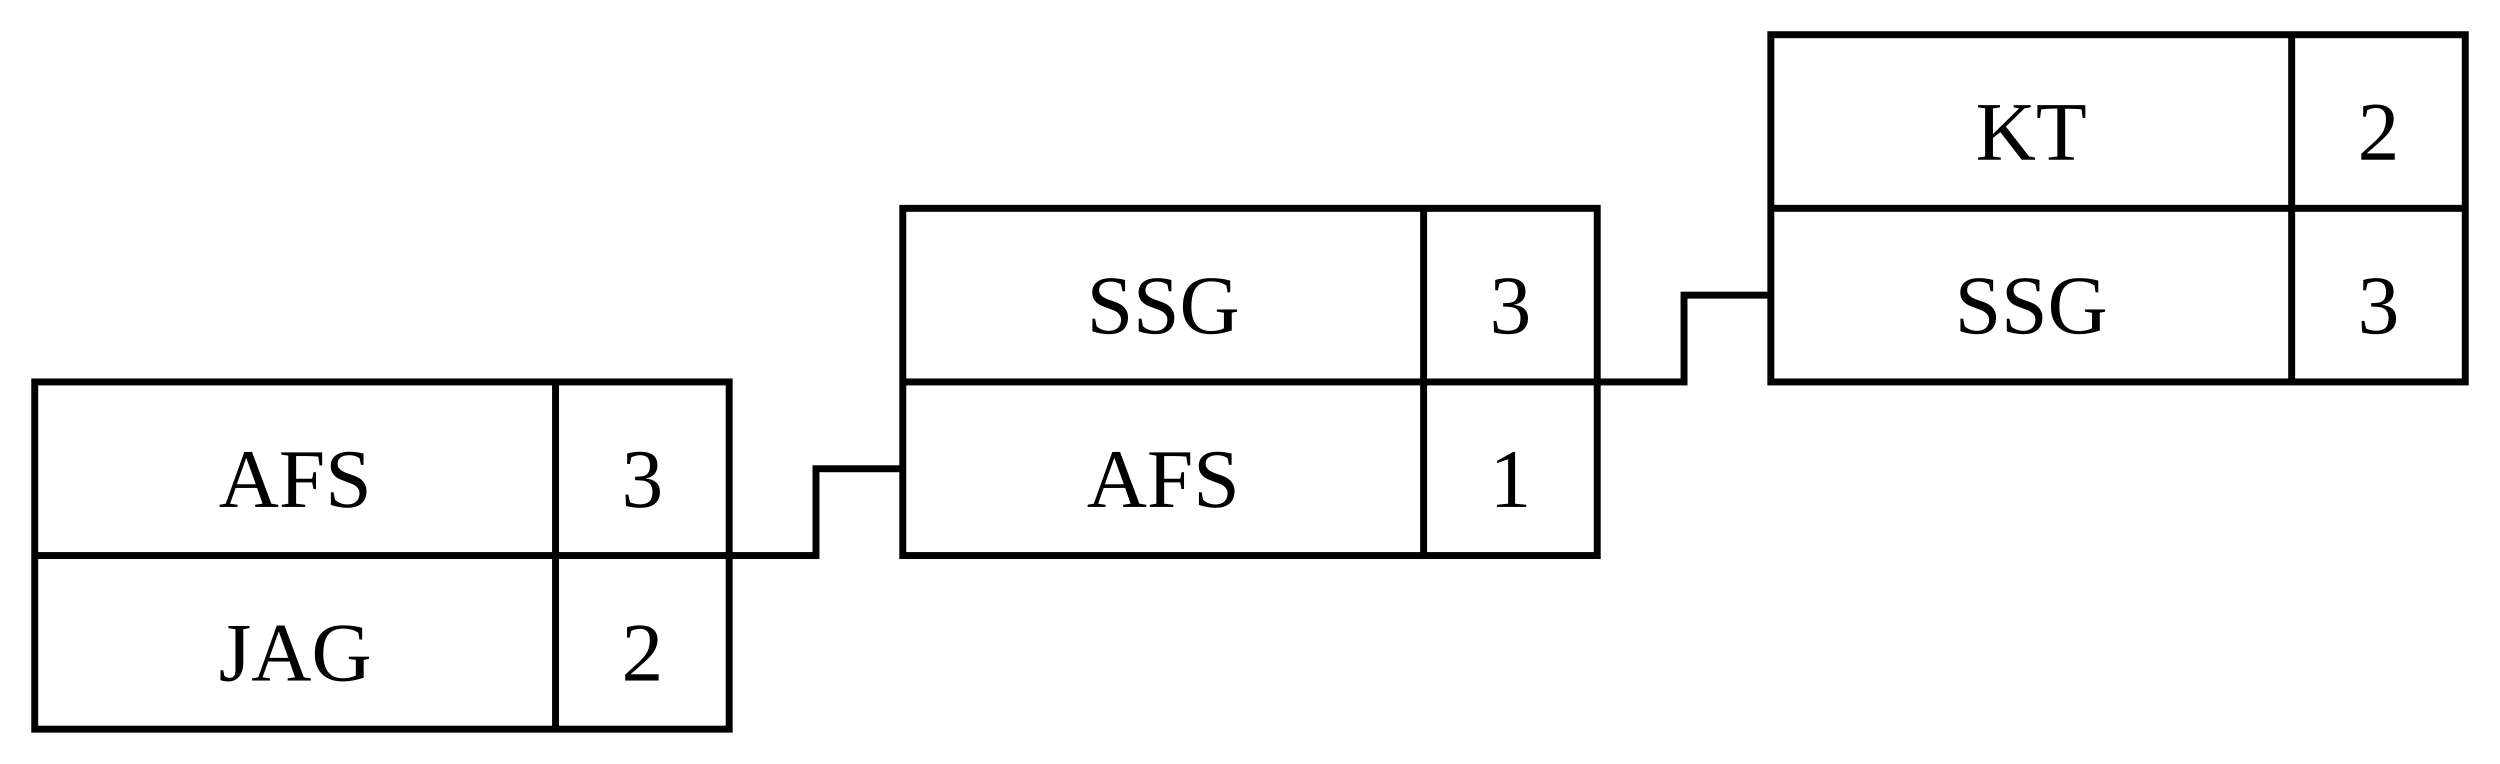
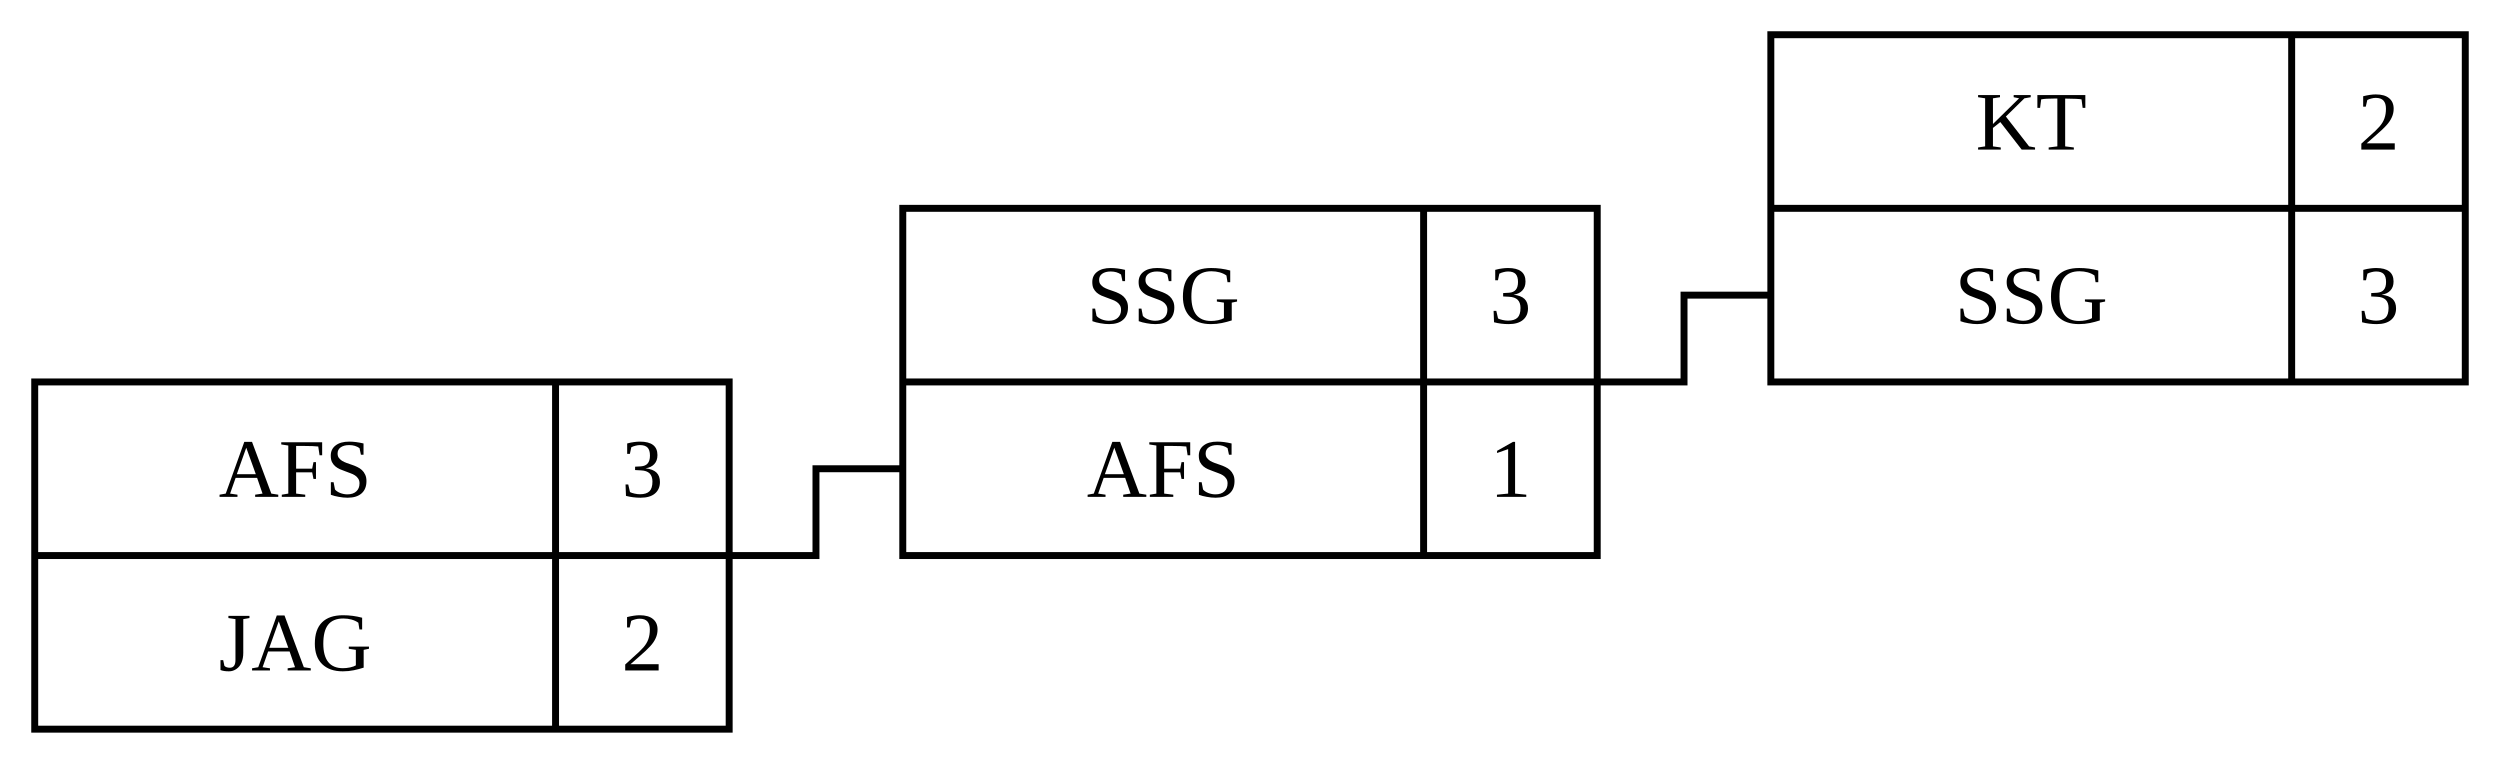
<svg xmlns="http://www.w3.org/2000/svg" width="360" height="110">
  <style>
        /*  */
        .line { fill: none; stroke: black; stroke-width: 1px; }
-         text { text-anchor: middle; }
+         text { text-anchor: middle; dominant-baseline: central; }
        /*  */
    </style>
  <g transform="translate(5 55)">
    <path class="line" d="M0 0H100V50H0ZM0 25H100M75 0V50" />
-     <text x="37.5" y="18">AFS</text>
-     <text x="87.5" y="18">3</text>
-     <text x="37.5" y="43">JAG</text>
-     <text x="87.5" y="43">2</text>
+     <text x="37.5" y="12.5">AFS</text>
+     <text x="87.5" y="12.5">3</text>
+     <text x="37.5" y="37.5">JAG</text>
+     <text x="87.5" y="37.5">2</text>
  </g>
  <path class="line" d="M105 80h12.5v-12.5h12.5" />
  <g transform="translate(130 30)">
    <path class="line" d="M0 0H100V50H0ZM0 25H100M75 0V50" />
-     <text x="37.5" y="18">SSG</text>
-     <text x="87.5" y="18">3</text>
-     <text x="37.5" y="43">AFS</text>
-     <text x="87.5" y="43">1</text>
+     <text x="37.5" y="12.5">SSG</text>
+     <text x="87.5" y="12.5">3</text>
+     <text x="37.5" y="37.5">AFS</text>
+     <text x="87.5" y="37.5">1</text>
  </g>
  <path class="line" d="M230 55h12.5v-12.5h12.5" />
  <g transform="translate(255 5)">
    <path class="line" d="M0 0H100V50H0ZM0 25H100M75 0V50" />
-     <text x="37.5" y="18">KT</text>
-     <text x="87.5" y="18">2</text>
-     <text x="37.5" y="43">SSG</text>
-     <text x="87.5" y="43">3</text>
+     <text x="37.5" y="12.5">KT</text>
+     <text x="87.5" y="12.5">2</text>
+     <text x="37.5" y="37.5">SSG</text>
+     <text x="87.5" y="37.5">3</text>
  </g>
</svg>
